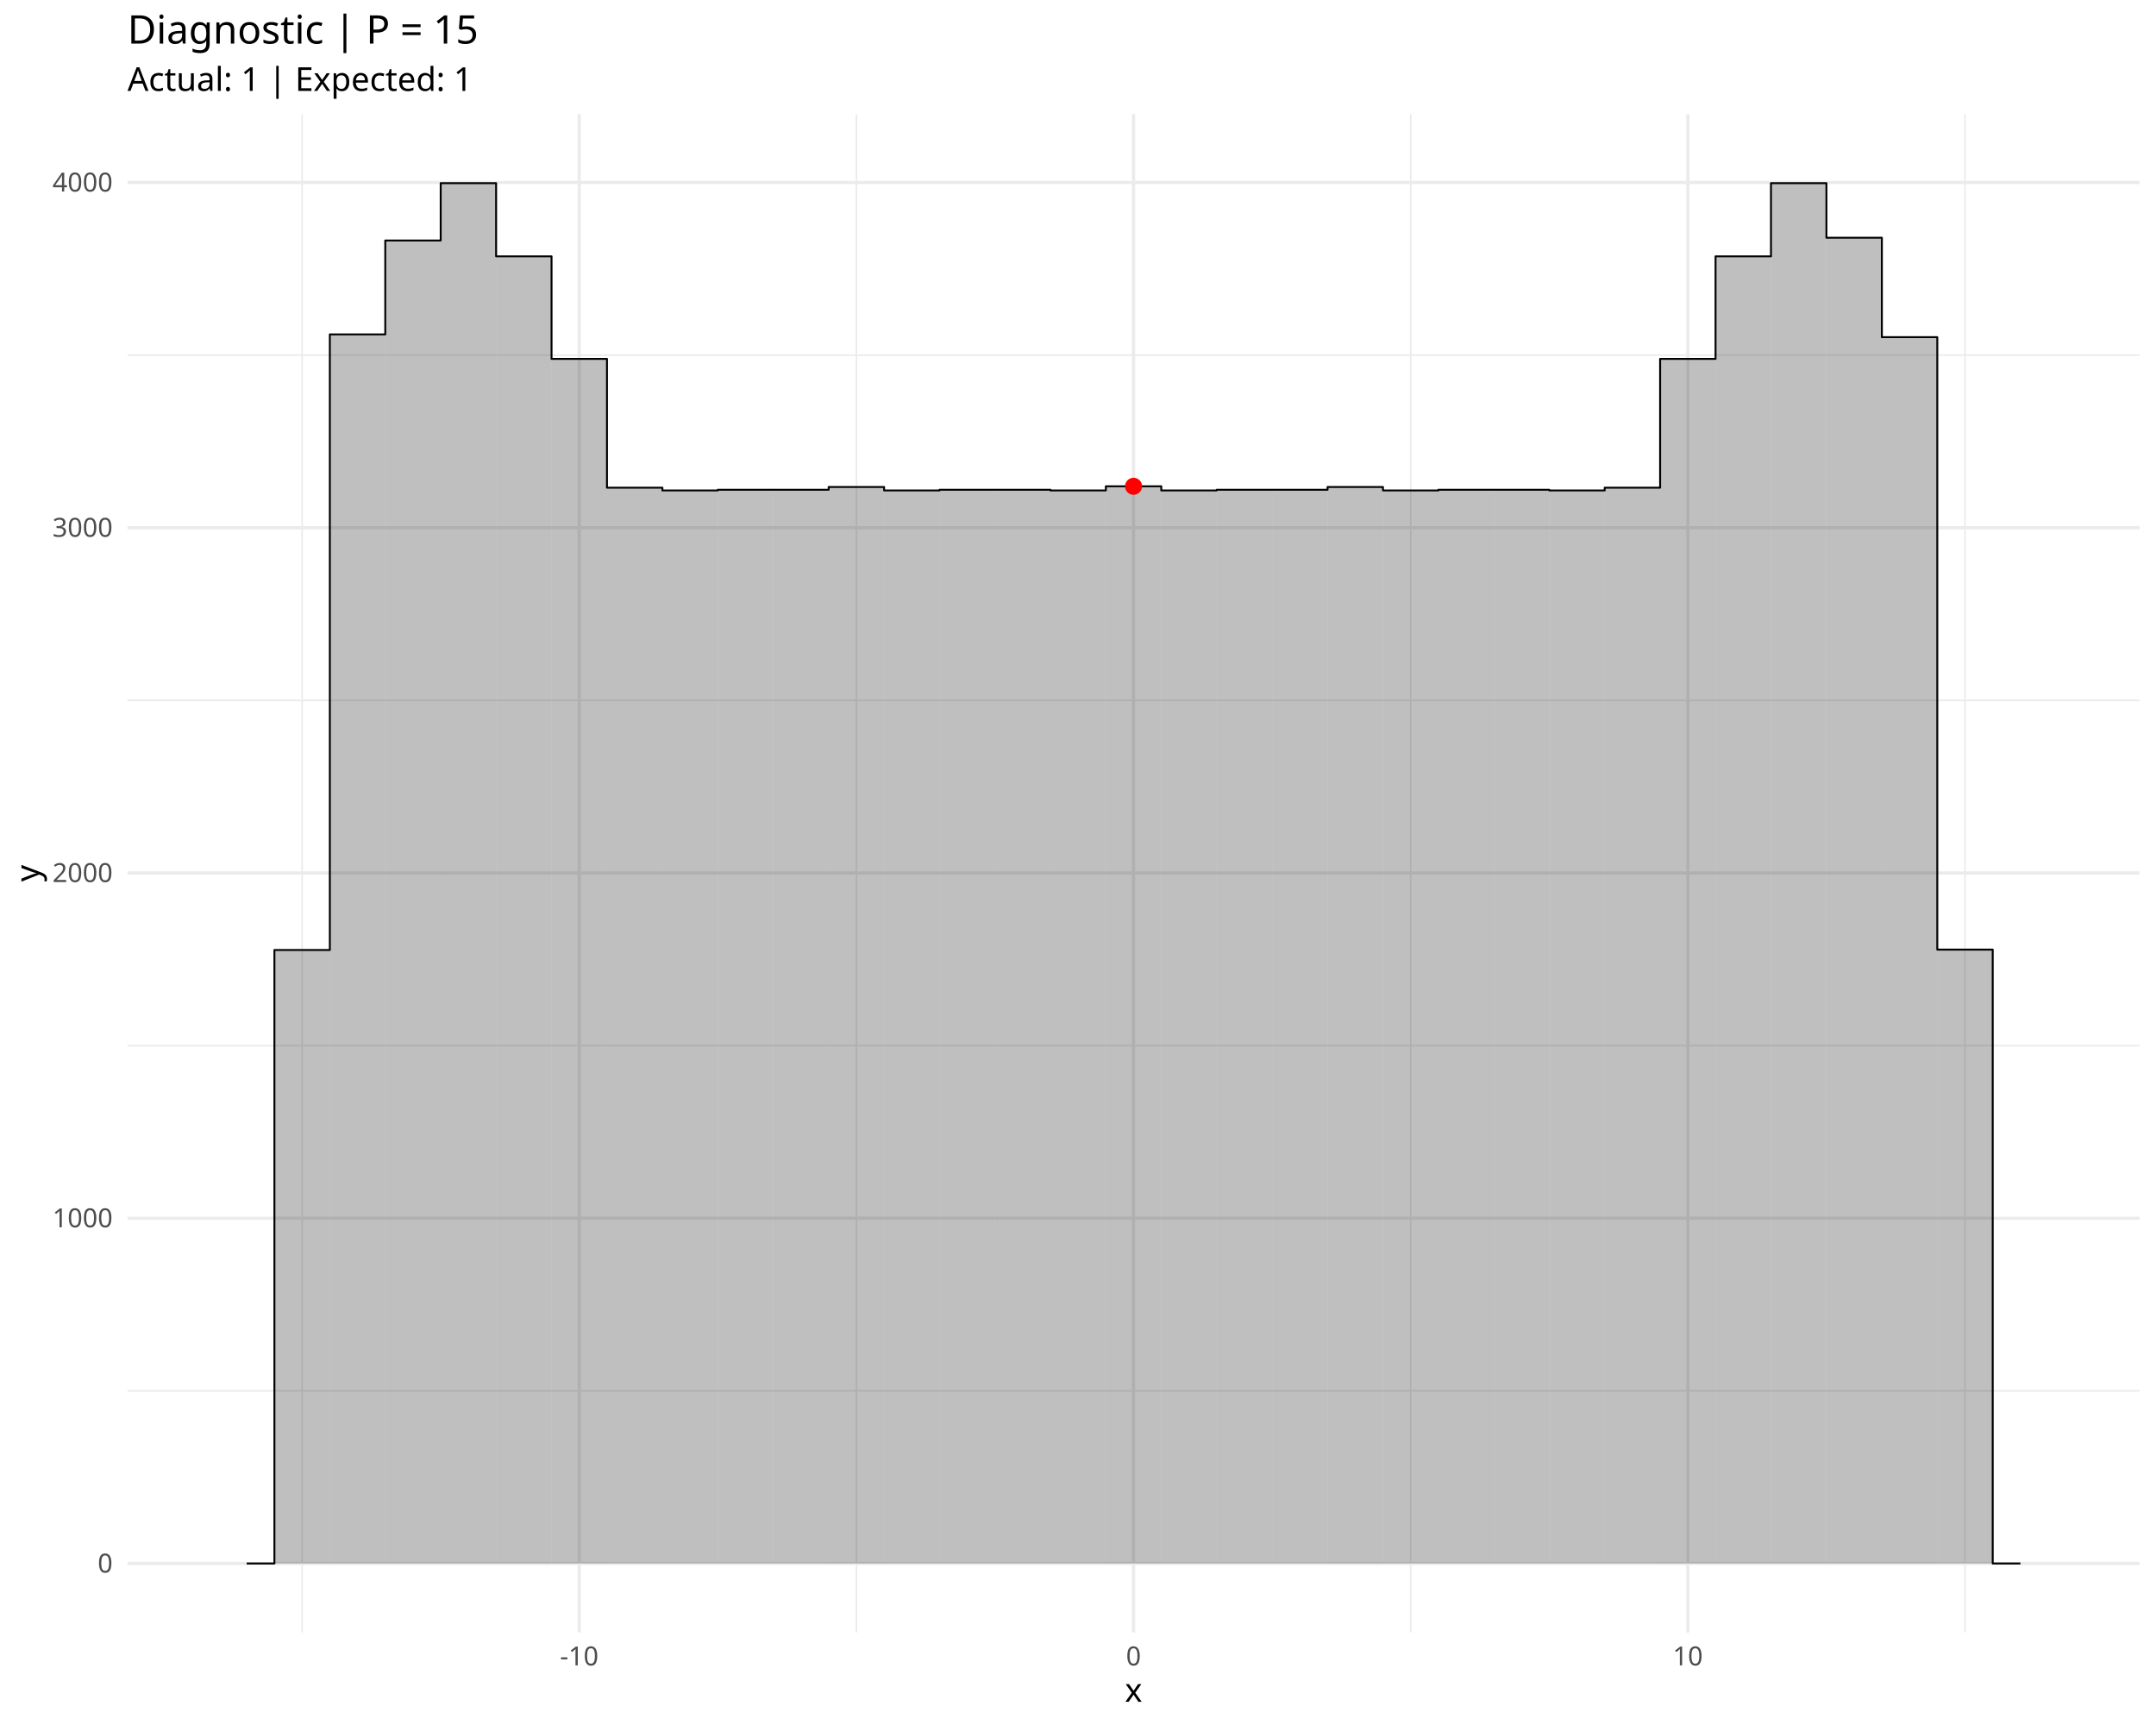
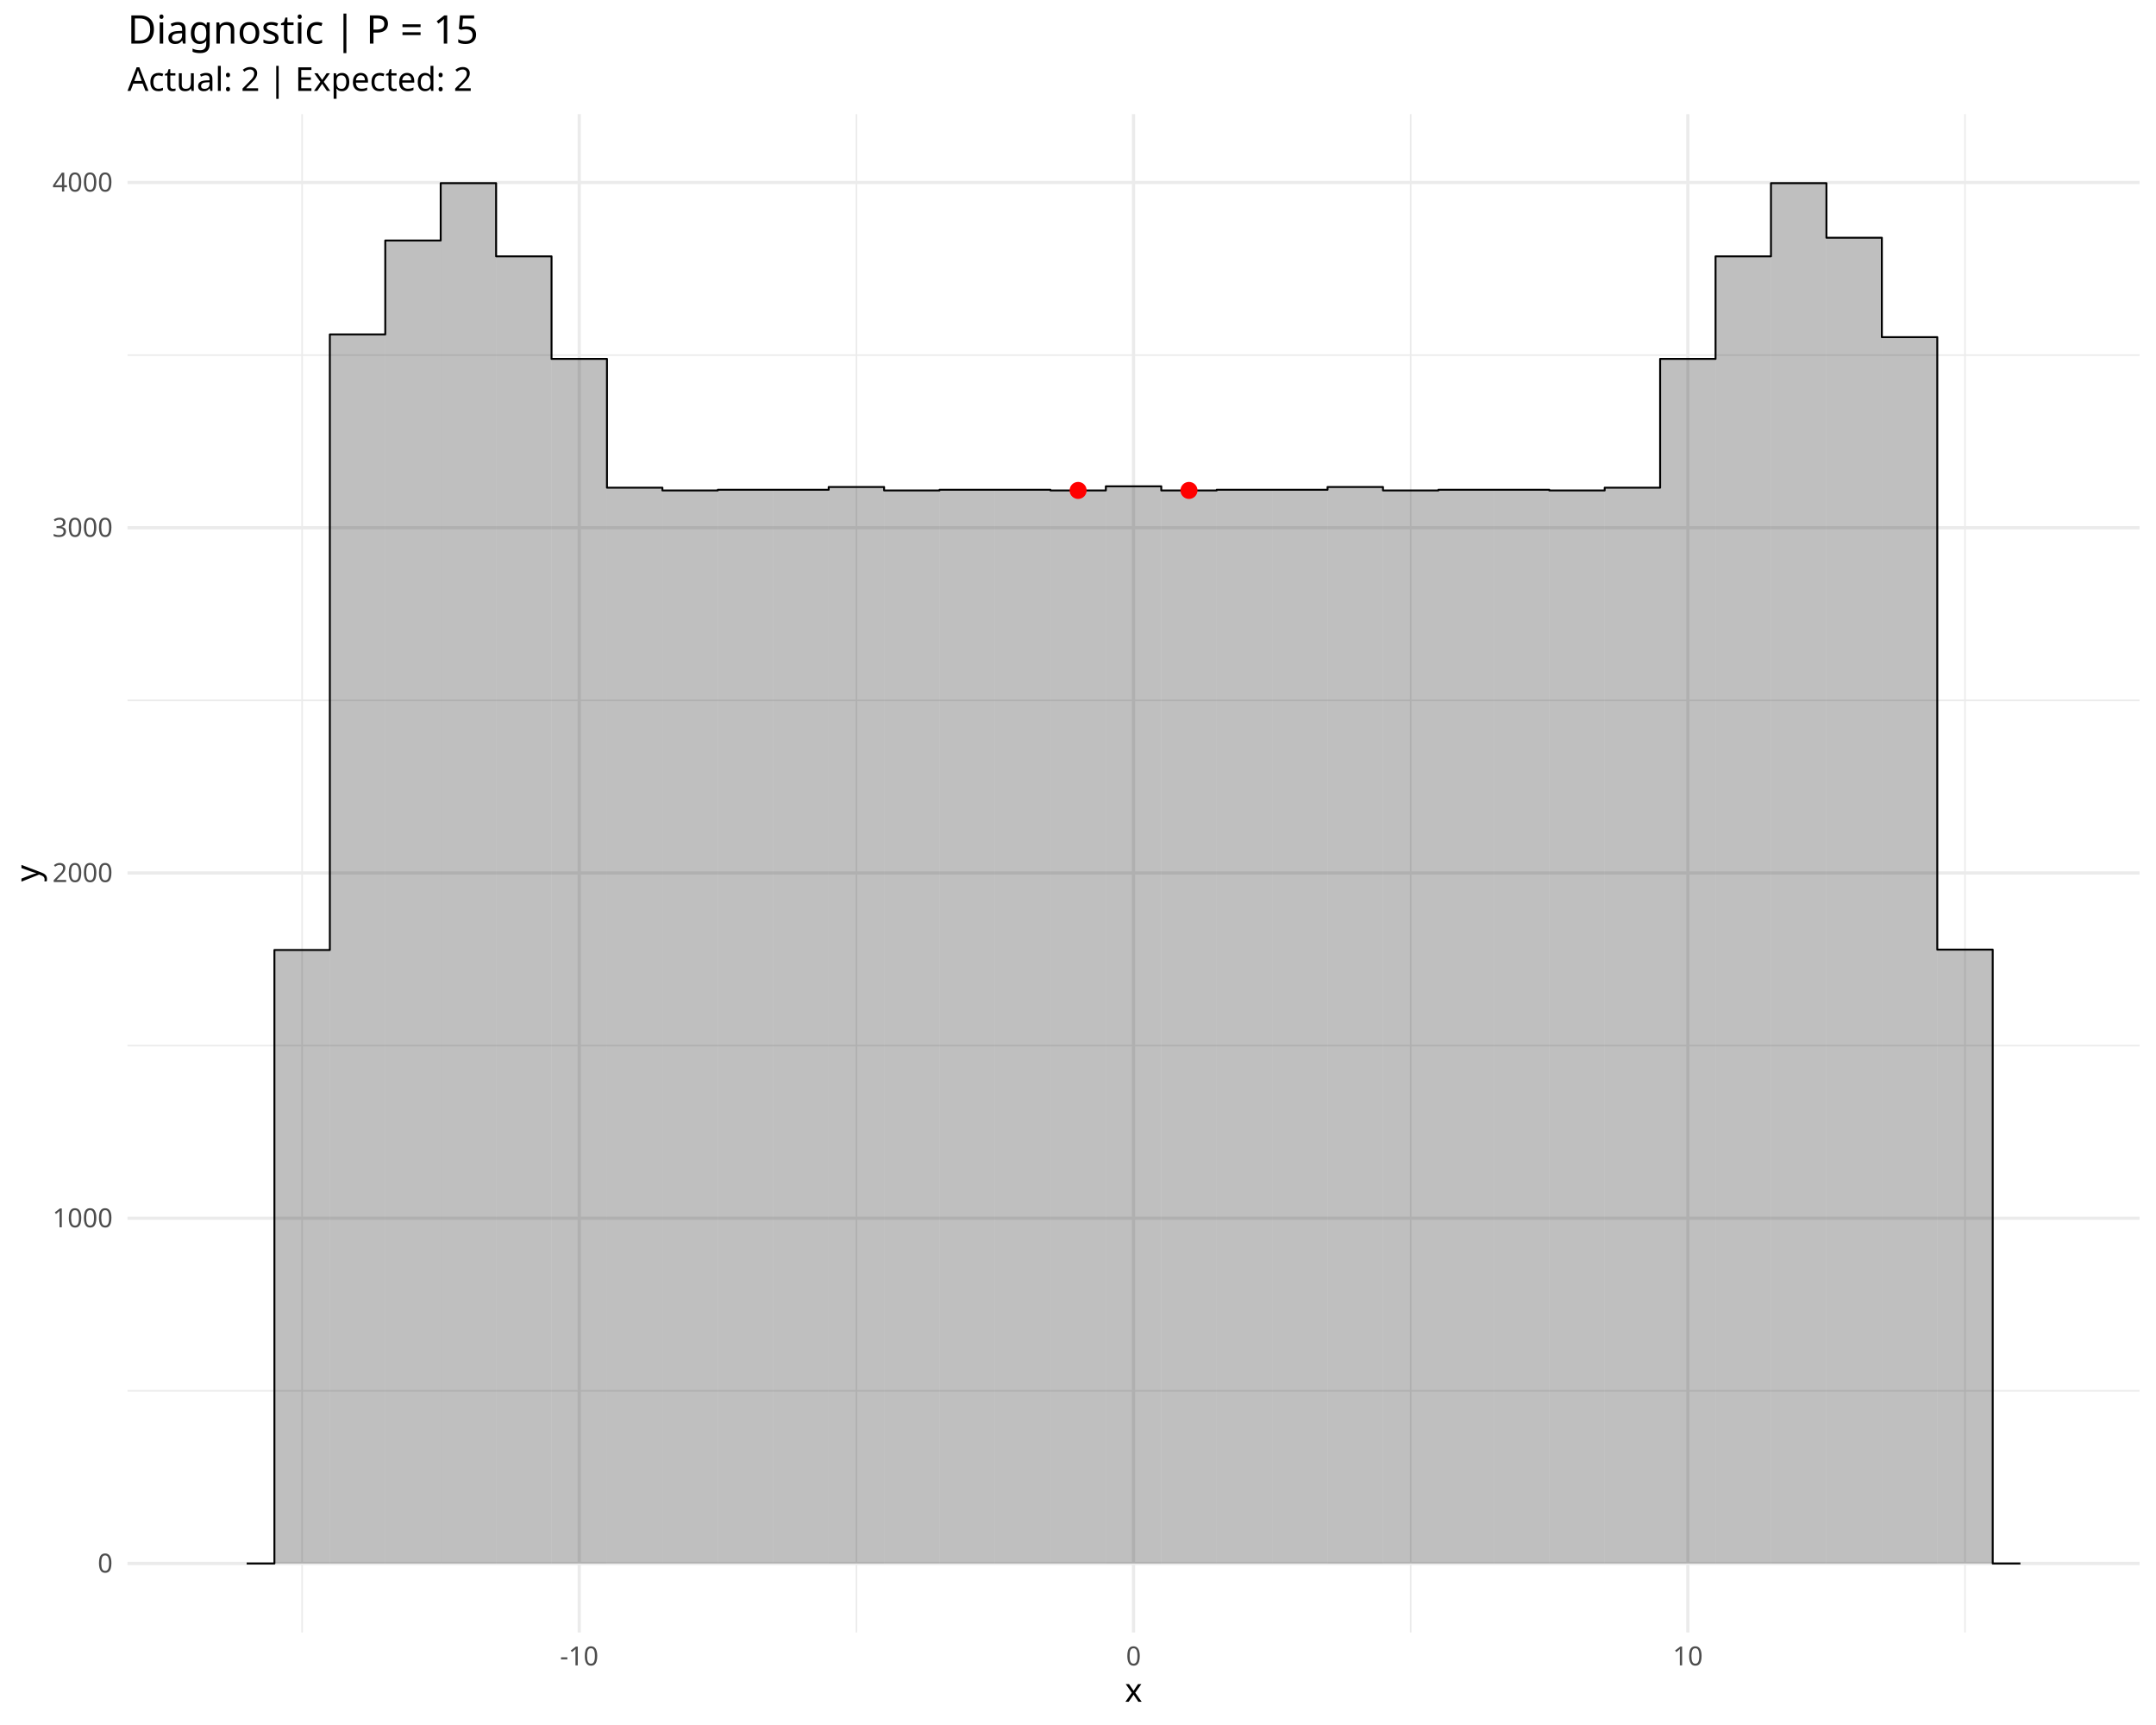
<svg xmlns="http://www.w3.org/2000/svg" class="svglite" data-engine-version="2.0" width="720.00pt" height="576.00pt" viewBox="0 0 720.00 576.00">
  <defs>
    <style type="text/css">
    .svglite line, .svglite polyline, .svglite polygon, .svglite path, .svglite rect, .svglite circle {
      fill: none;
      stroke: #000000;
      stroke-linecap: round;
      stroke-linejoin: round;
      stroke-miterlimit: 10.00;
    }
  </style>
  </defs>
  <rect width="100%" height="100%" style="stroke: none; fill: #FFFFFF;" />
  <defs>
    <clipPath id="cpMC4wMHw3MjAuMDB8MC4wMHw1NzYuMDA=">
      <rect x="0.00" y="0.00" width="720.00" height="576.00" />
    </clipPath>
  </defs>
  <g clip-path="url(#cpMC4wMHw3MjAuMDB8MC4wMHw1NzYuMDA=)">
    <rect x="0.00" y="0.00" width="720.00" height="576.00" style="stroke-width: 1.07; stroke: none; fill: #FFFFFF;" />
  </g>
  <defs>
    <clipPath id="cpNDIuNTh8NzE0LjUyfDM4LjEyfDU0NS4xMQ==">
      <rect x="42.58" y="38.12" width="671.94" height="507.00" />
    </clipPath>
  </defs>
  <g clip-path="url(#cpNDIuNTh8NzE0LjUyfDM4LjEyfDU0NS4xMQ==)">
    <polyline points="42.58,464.43 714.52,464.43 " style="stroke-width: 0.53; stroke: #EBEBEB; stroke-linecap: butt;" />
    <polyline points="42.58,349.14 714.52,349.14 " style="stroke-width: 0.53; stroke: #EBEBEB; stroke-linecap: butt;" />
    <polyline points="42.58,233.86 714.52,233.86 " style="stroke-width: 0.53; stroke: #EBEBEB; stroke-linecap: butt;" />
    <polyline points="42.58,118.57 714.52,118.57 " style="stroke-width: 0.53; stroke: #EBEBEB; stroke-linecap: butt;" />
    <polyline points="100.89,545.11 100.89,38.12 " style="stroke-width: 0.53; stroke: #EBEBEB; stroke-linecap: butt;" />
    <polyline points="286.00,545.11 286.00,38.12 " style="stroke-width: 0.53; stroke: #EBEBEB; stroke-linecap: butt;" />
    <polyline points="471.11,545.11 471.11,38.12 " style="stroke-width: 0.53; stroke: #EBEBEB; stroke-linecap: butt;" />
    <polyline points="656.21,545.11 656.21,38.12 " style="stroke-width: 0.53; stroke: #EBEBEB; stroke-linecap: butt;" />
    <polyline points="42.58,522.07 714.52,522.07 " style="stroke-width: 1.07; stroke: #EBEBEB; stroke-linecap: butt;" />
    <polyline points="42.58,406.78 714.52,406.78 " style="stroke-width: 1.07; stroke: #EBEBEB; stroke-linecap: butt;" />
    <polyline points="42.58,291.50 714.52,291.50 " style="stroke-width: 1.07; stroke: #EBEBEB; stroke-linecap: butt;" />
    <polyline points="42.58,176.22 714.52,176.22 " style="stroke-width: 1.07; stroke: #EBEBEB; stroke-linecap: butt;" />
    <polyline points="42.58,60.93 714.52,60.93 " style="stroke-width: 1.07; stroke: #EBEBEB; stroke-linecap: butt;" />
    <polyline points="193.44,545.11 193.44,38.12 " style="stroke-width: 1.07; stroke: #EBEBEB; stroke-linecap: butt;" />
    <polyline points="378.55,545.11 378.55,38.12 " style="stroke-width: 1.07; stroke: #EBEBEB; stroke-linecap: butt;" />
    <polyline points="563.66,545.11 563.66,38.12 " style="stroke-width: 1.07; stroke: #EBEBEB; stroke-linecap: butt;" />
    <rect x="73.13" y="522.07" width="18.51" height="0.00" style="stroke-width: 1.07; stroke: none; stroke-linecap: butt; stroke-linejoin: miter; fill: #000000; fill-opacity: 0.25;" />
    <rect x="91.64" y="317.21" width="18.51" height="204.86" style="stroke-width: 1.07; stroke: none; stroke-linecap: butt; stroke-linejoin: miter; fill: #000000; fill-opacity: 0.25;" />
    <rect x="110.15" y="111.66" width="18.51" height="410.41" style="stroke-width: 1.07; stroke: none; stroke-linecap: butt; stroke-linejoin: miter; fill: #000000; fill-opacity: 0.25;" />
    <rect x="128.66" y="80.30" width="18.51" height="441.77" style="stroke-width: 1.07; stroke: none; stroke-linecap: butt; stroke-linejoin: miter; fill: #000000; fill-opacity: 0.25;" />
    <rect x="147.17" y="61.16" width="18.51" height="460.91" style="stroke-width: 1.07; stroke: none; stroke-linecap: butt; stroke-linejoin: miter; fill: #000000; fill-opacity: 0.25;" />
    <rect x="165.68" y="85.60" width="18.51" height="436.47" style="stroke-width: 1.07; stroke: none; stroke-linecap: butt; stroke-linejoin: miter; fill: #000000; fill-opacity: 0.25;" />
    <rect x="184.19" y="119.84" width="18.51" height="402.23" style="stroke-width: 1.07; stroke: none; stroke-linecap: butt; stroke-linejoin: miter; fill: #000000; fill-opacity: 0.25;" />
    <rect x="202.70" y="162.84" width="18.51" height="359.22" style="stroke-width: 1.07; stroke: none; stroke-linecap: butt; stroke-linejoin: miter; fill: #000000; fill-opacity: 0.25;" />
    <rect x="221.21" y="163.76" width="18.51" height="358.30" style="stroke-width: 1.07; stroke: none; stroke-linecap: butt; stroke-linejoin: miter; fill: #000000; fill-opacity: 0.25;" />
    <rect x="239.72" y="163.53" width="18.51" height="358.53" style="stroke-width: 1.07; stroke: none; stroke-linecap: butt; stroke-linejoin: miter; fill: #000000; fill-opacity: 0.25;" />
    <rect x="258.23" y="163.53" width="18.51" height="358.53" style="stroke-width: 1.07; stroke: none; stroke-linecap: butt; stroke-linejoin: miter; fill: #000000; fill-opacity: 0.25;" />
    <rect x="276.74" y="162.61" width="18.51" height="359.46" style="stroke-width: 1.07; stroke: none; stroke-linecap: butt; stroke-linejoin: miter; fill: #000000; fill-opacity: 0.25;" />
    <rect x="295.25" y="163.76" width="18.51" height="358.30" style="stroke-width: 1.07; stroke: none; stroke-linecap: butt; stroke-linejoin: miter; fill: #000000; fill-opacity: 0.25;" />
    <rect x="313.76" y="163.53" width="18.51" height="358.53" style="stroke-width: 1.07; stroke: none; stroke-linecap: butt; stroke-linejoin: miter; fill: #000000; fill-opacity: 0.25;" />
    <rect x="332.27" y="163.53" width="18.51" height="358.53" style="stroke-width: 1.07; stroke: none; stroke-linecap: butt; stroke-linejoin: miter; fill: #000000; fill-opacity: 0.25;" />
    <rect x="350.79" y="163.76" width="18.51" height="358.30" style="stroke-width: 1.07; stroke: none; stroke-linecap: butt; stroke-linejoin: miter; fill: #000000; fill-opacity: 0.25;" />
    <rect x="369.30" y="162.38" width="18.51" height="359.69" style="stroke-width: 1.07; stroke: none; stroke-linecap: butt; stroke-linejoin: miter; fill: #000000; fill-opacity: 0.25;" />
    <rect x="387.81" y="163.76" width="18.51" height="358.30" style="stroke-width: 1.07; stroke: none; stroke-linecap: butt; stroke-linejoin: miter; fill: #000000; fill-opacity: 0.25;" />
    <rect x="406.32" y="163.53" width="18.51" height="358.53" style="stroke-width: 1.07; stroke: none; stroke-linecap: butt; stroke-linejoin: miter; fill: #000000; fill-opacity: 0.25;" />
    <rect x="424.83" y="163.53" width="18.51" height="358.53" style="stroke-width: 1.07; stroke: none; stroke-linecap: butt; stroke-linejoin: miter; fill: #000000; fill-opacity: 0.25;" />
    <rect x="443.34" y="162.61" width="18.51" height="359.46" style="stroke-width: 1.07; stroke: none; stroke-linecap: butt; stroke-linejoin: miter; fill: #000000; fill-opacity: 0.25;" />
    <rect x="461.85" y="163.76" width="18.51" height="358.30" style="stroke-width: 1.07; stroke: none; stroke-linecap: butt; stroke-linejoin: miter; fill: #000000; fill-opacity: 0.25;" />
    <rect x="480.36" y="163.53" width="18.51" height="358.53" style="stroke-width: 1.07; stroke: none; stroke-linecap: butt; stroke-linejoin: miter; fill: #000000; fill-opacity: 0.25;" />
    <rect x="498.87" y="163.53" width="18.51" height="358.53" style="stroke-width: 1.07; stroke: none; stroke-linecap: butt; stroke-linejoin: miter; fill: #000000; fill-opacity: 0.25;" />
    <rect x="517.38" y="163.76" width="18.51" height="358.30" style="stroke-width: 1.07; stroke: none; stroke-linecap: butt; stroke-linejoin: miter; fill: #000000; fill-opacity: 0.25;" />
    <rect x="535.89" y="162.84" width="18.51" height="359.22" style="stroke-width: 1.07; stroke: none; stroke-linecap: butt; stroke-linejoin: miter; fill: #000000; fill-opacity: 0.25;" />
    <rect x="554.40" y="119.84" width="18.51" height="402.23" style="stroke-width: 1.07; stroke: none; stroke-linecap: butt; stroke-linejoin: miter; fill: #000000; fill-opacity: 0.25;" />
    <rect x="572.91" y="85.60" width="18.51" height="436.47" style="stroke-width: 1.07; stroke: none; stroke-linecap: butt; stroke-linejoin: miter; fill: #000000; fill-opacity: 0.25;" />
    <rect x="591.42" y="61.16" width="18.51" height="460.91" style="stroke-width: 1.07; stroke: none; stroke-linecap: butt; stroke-linejoin: miter; fill: #000000; fill-opacity: 0.25;" />
    <rect x="609.94" y="79.38" width="18.51" height="442.69" style="stroke-width: 1.07; stroke: none; stroke-linecap: butt; stroke-linejoin: miter; fill: #000000; fill-opacity: 0.25;" />
    <rect x="628.45" y="112.58" width="18.51" height="409.49" style="stroke-width: 1.07; stroke: none; stroke-linecap: butt; stroke-linejoin: miter; fill: #000000; fill-opacity: 0.25;" />
    <rect x="646.96" y="317.09" width="18.51" height="204.97" style="stroke-width: 1.07; stroke: none; stroke-linecap: butt; stroke-linejoin: miter; fill: #000000; fill-opacity: 0.25;" />
    <rect x="665.47" y="522.07" width="18.51" height="0.00" style="stroke-width: 1.07; stroke: none; stroke-linecap: butt; stroke-linejoin: miter; fill: #000000; fill-opacity: 0.25;" />
    <polyline points="82.38,522.07 91.64,522.07 91.64,317.21 110.15,317.21 110.15,111.66 128.66,111.66 128.66,80.30 147.17,80.30 147.17,61.16 165.68,61.16 165.68,85.60 184.19,85.60 184.19,119.84 202.70,119.84 202.70,162.84 221.21,162.84 221.21,163.76 239.72,163.76 239.72,163.53 258.23,163.53 258.23,163.53 276.74,163.53 276.74,162.61 295.25,162.61 295.25,163.76 313.76,163.76 313.76,163.53 332.27,163.53 332.27,163.53 350.79,163.53 350.79,163.76 369.30,163.76 369.30,162.38 387.81,162.38 387.81,163.76 406.32,163.76 406.32,163.53 424.83,163.53 424.83,163.53 443.34,163.53 443.34,162.61 461.85,162.61 461.85,163.76 480.36,163.76 480.36,163.53 498.87,163.53 498.87,163.53 517.38,163.53 517.38,163.76 535.89,163.76 535.89,162.84 554.40,162.84 554.40,119.84 572.91,119.84 572.91,85.60 591.42,85.60 591.42,61.16 609.94,61.16 609.94,79.38 628.45,79.38 628.45,112.58 646.96,112.58 646.96,317.09 665.47,317.09 665.47,522.07 674.72,522.07 " style="stroke-width: 0.64; stroke-linecap: butt;" />
-     <circle cx="378.55" cy="162.38" r="2.49" style="stroke-width: 0.71; stroke: #FF0000; fill: #FF0000;" />
+     <circle cx="360.04" cy="163.76" r="2.49" style="stroke-width: 0.71; stroke: #FF0000; fill: #FF0000;" />
+     <circle cx="397.06" cy="163.76" r="2.49" style="stroke-width: 0.71; stroke: #FF0000; fill: #FF0000;" />
  </g>
  <g clip-path="url(#cpMC4wMHw3MjAuMDB8MC4wMHw1NzYuMDA=)">
    <text x="37.65" y="525.10" text-anchor="end" style="font-size: 8.80px; fill: #4D4D4D; font-family: sans;" textLength="4.89px" lengthAdjust="spacingAndGlyphs">0</text>
    <text x="37.65" y="409.81" text-anchor="end" style="font-size: 8.80px; fill: #4D4D4D; font-family: sans;" textLength="19.58px" lengthAdjust="spacingAndGlyphs">1000</text>
    <text x="37.65" y="294.53" text-anchor="end" style="font-size: 8.80px; fill: #4D4D4D; font-family: sans;" textLength="19.58px" lengthAdjust="spacingAndGlyphs">2000</text>
    <text x="37.65" y="179.24" text-anchor="end" style="font-size: 8.80px; fill: #4D4D4D; font-family: sans;" textLength="19.58px" lengthAdjust="spacingAndGlyphs">3000</text>
    <text x="37.65" y="63.96" text-anchor="end" style="font-size: 8.80px; fill: #4D4D4D; font-family: sans;" textLength="19.58px" lengthAdjust="spacingAndGlyphs">4000</text>
    <text x="193.44" y="556.10" text-anchor="middle" style="font-size: 8.80px; fill: #4D4D4D; font-family: sans;" textLength="12.72px" lengthAdjust="spacingAndGlyphs">-10</text>
    <text x="378.55" y="556.10" text-anchor="middle" style="font-size: 8.80px; fill: #4D4D4D; font-family: sans;" textLength="4.89px" lengthAdjust="spacingAndGlyphs">0</text>
    <text x="563.66" y="556.10" text-anchor="middle" style="font-size: 8.80px; fill: #4D4D4D; font-family: sans;" textLength="9.79px" lengthAdjust="spacingAndGlyphs">10</text>
    <text x="378.55" y="568.24" text-anchor="middle" style="font-size: 11.00px; font-family: sans;" textLength="5.50px" lengthAdjust="spacingAndGlyphs">x</text>
    <text transform="translate(13.05,291.61) rotate(-90)" text-anchor="middle" style="font-size: 11.00px; font-family: sans;" textLength="5.50px" lengthAdjust="spacingAndGlyphs">y</text>
-     <text x="42.58" y="30.35" style="font-size: 11.00px; font-family: sans;" textLength="109.88px" lengthAdjust="spacingAndGlyphs">Actual: 1 | Expected: 1</text>
+     <text x="42.58" y="30.35" style="font-size: 11.00px; font-family: sans;" textLength="109.88px" lengthAdjust="spacingAndGlyphs">Actual: 2 | Expected: 2</text>
    <text x="42.58" y="14.56" style="font-size: 13.20px; font-family: sans;" textLength="110.94px" lengthAdjust="spacingAndGlyphs">Diagnostic | P = 15</text>
  </g>
</svg>
